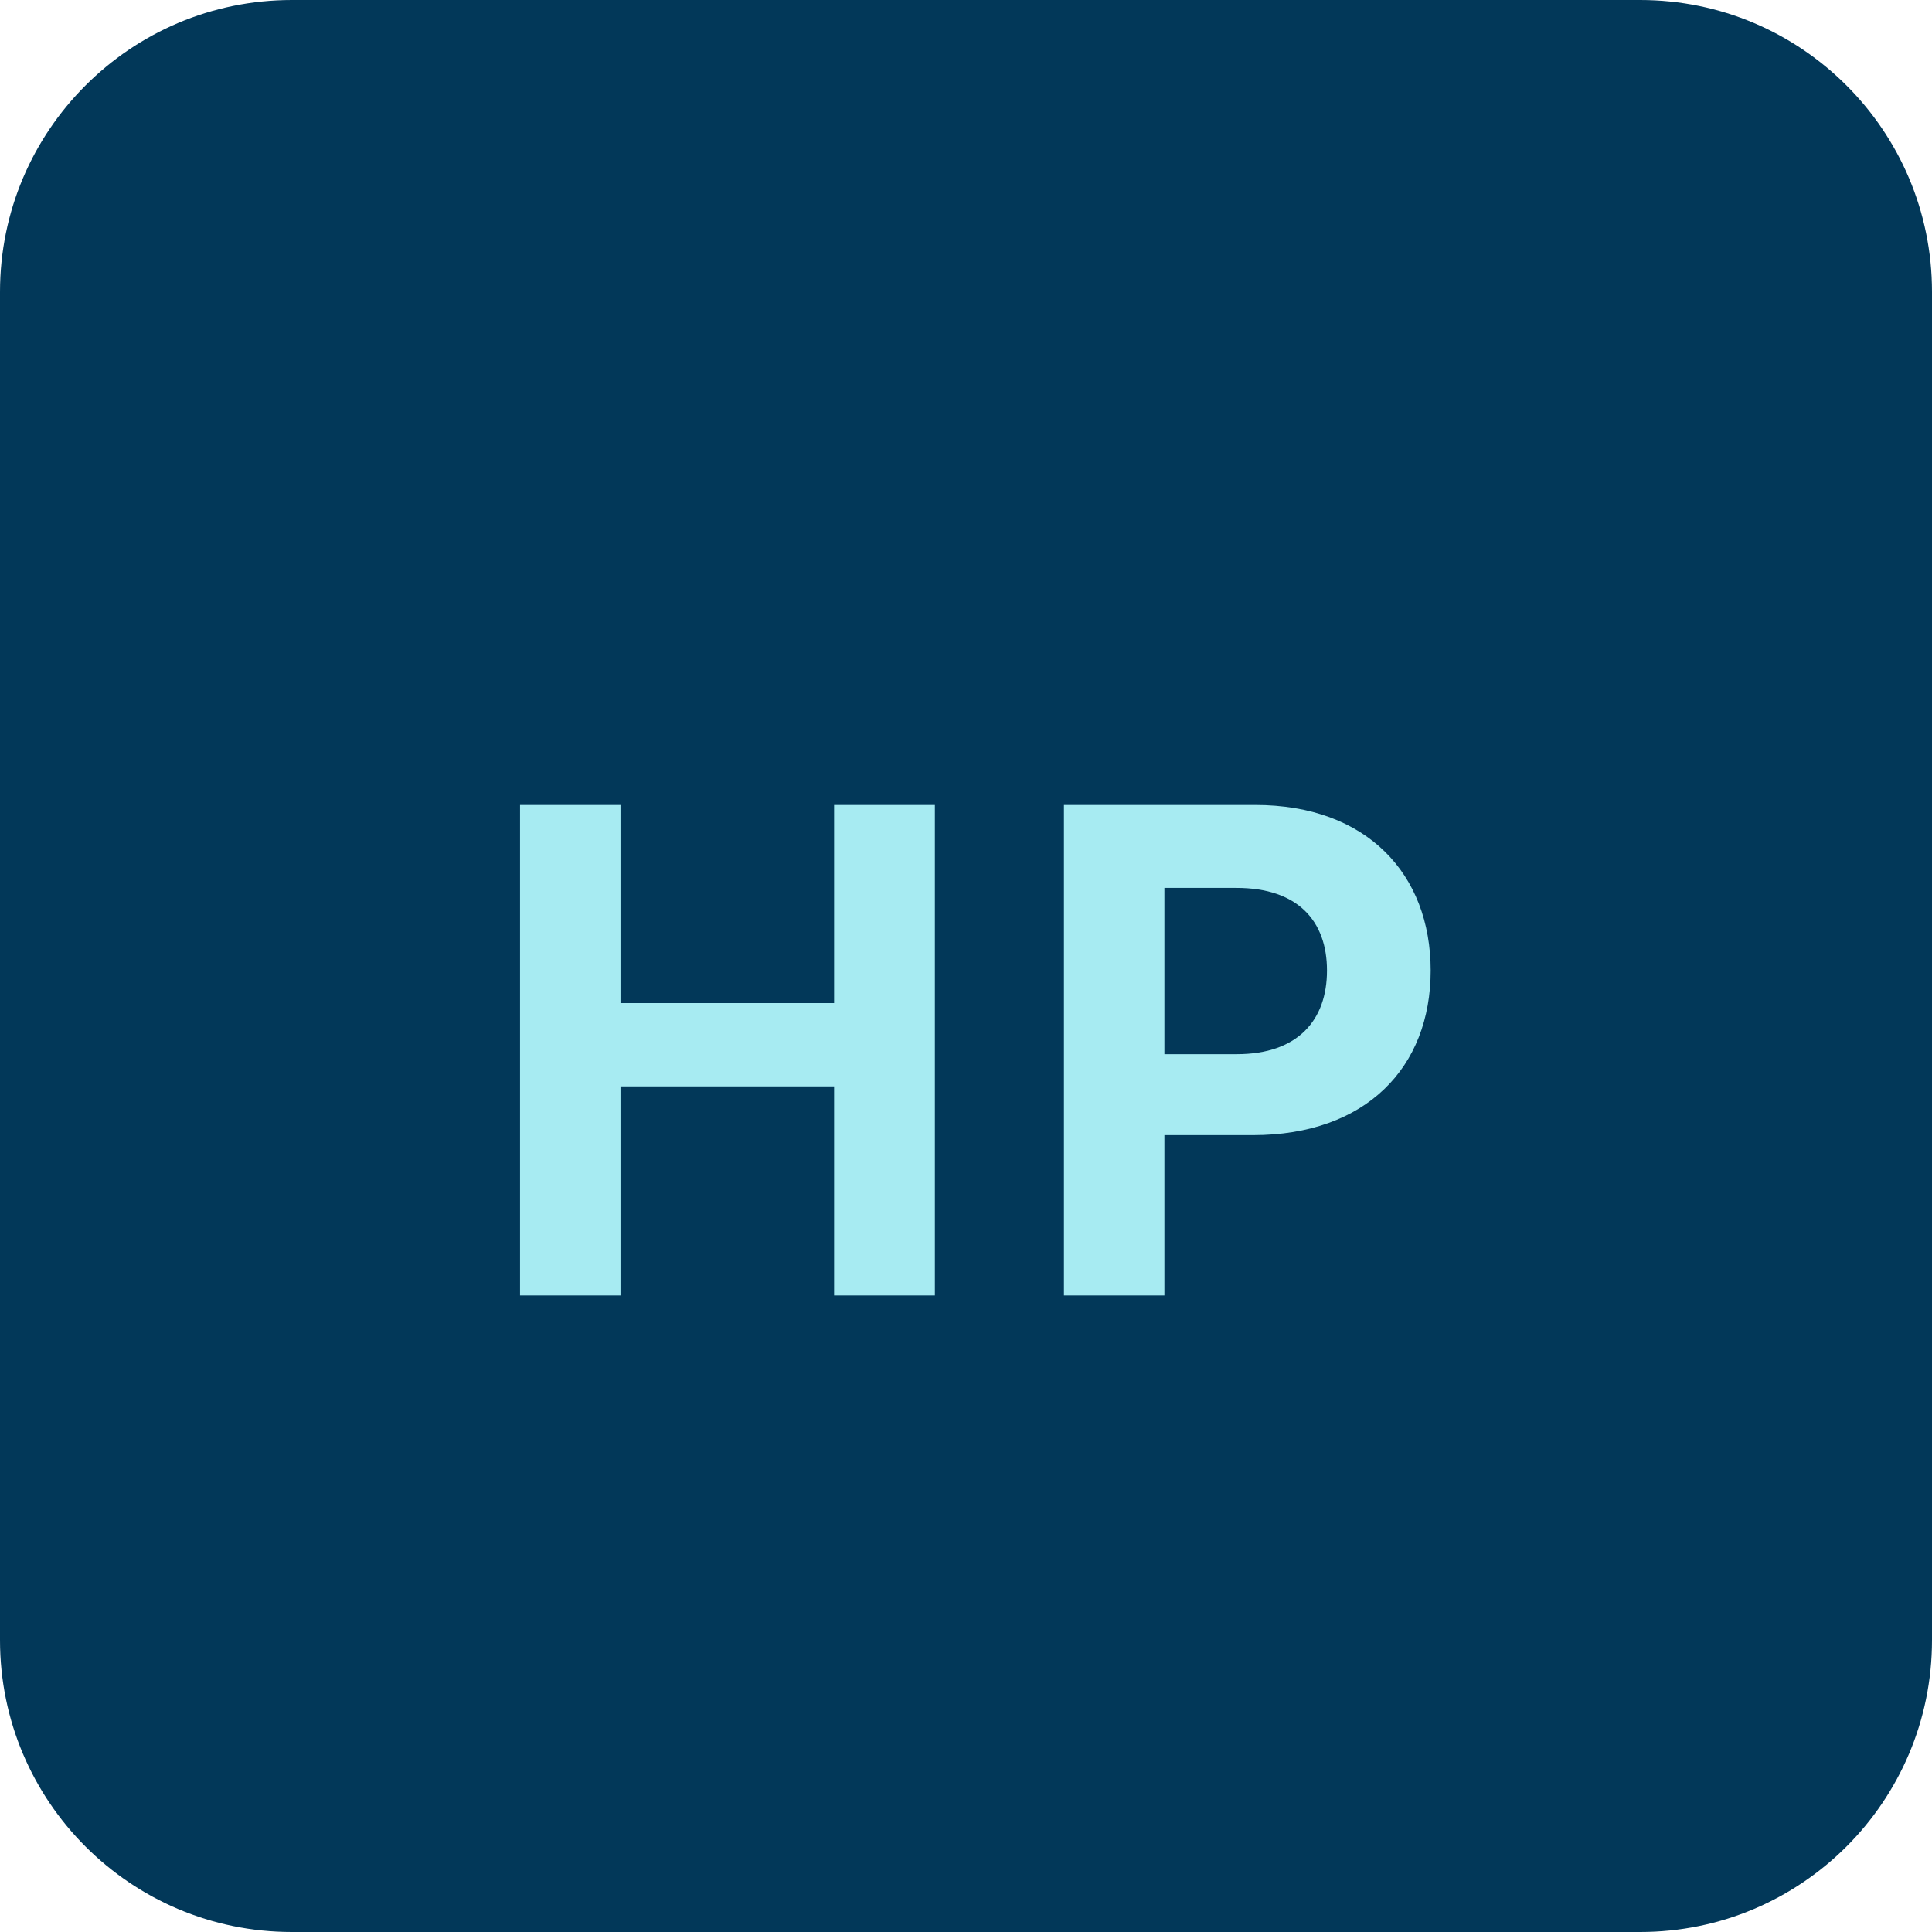
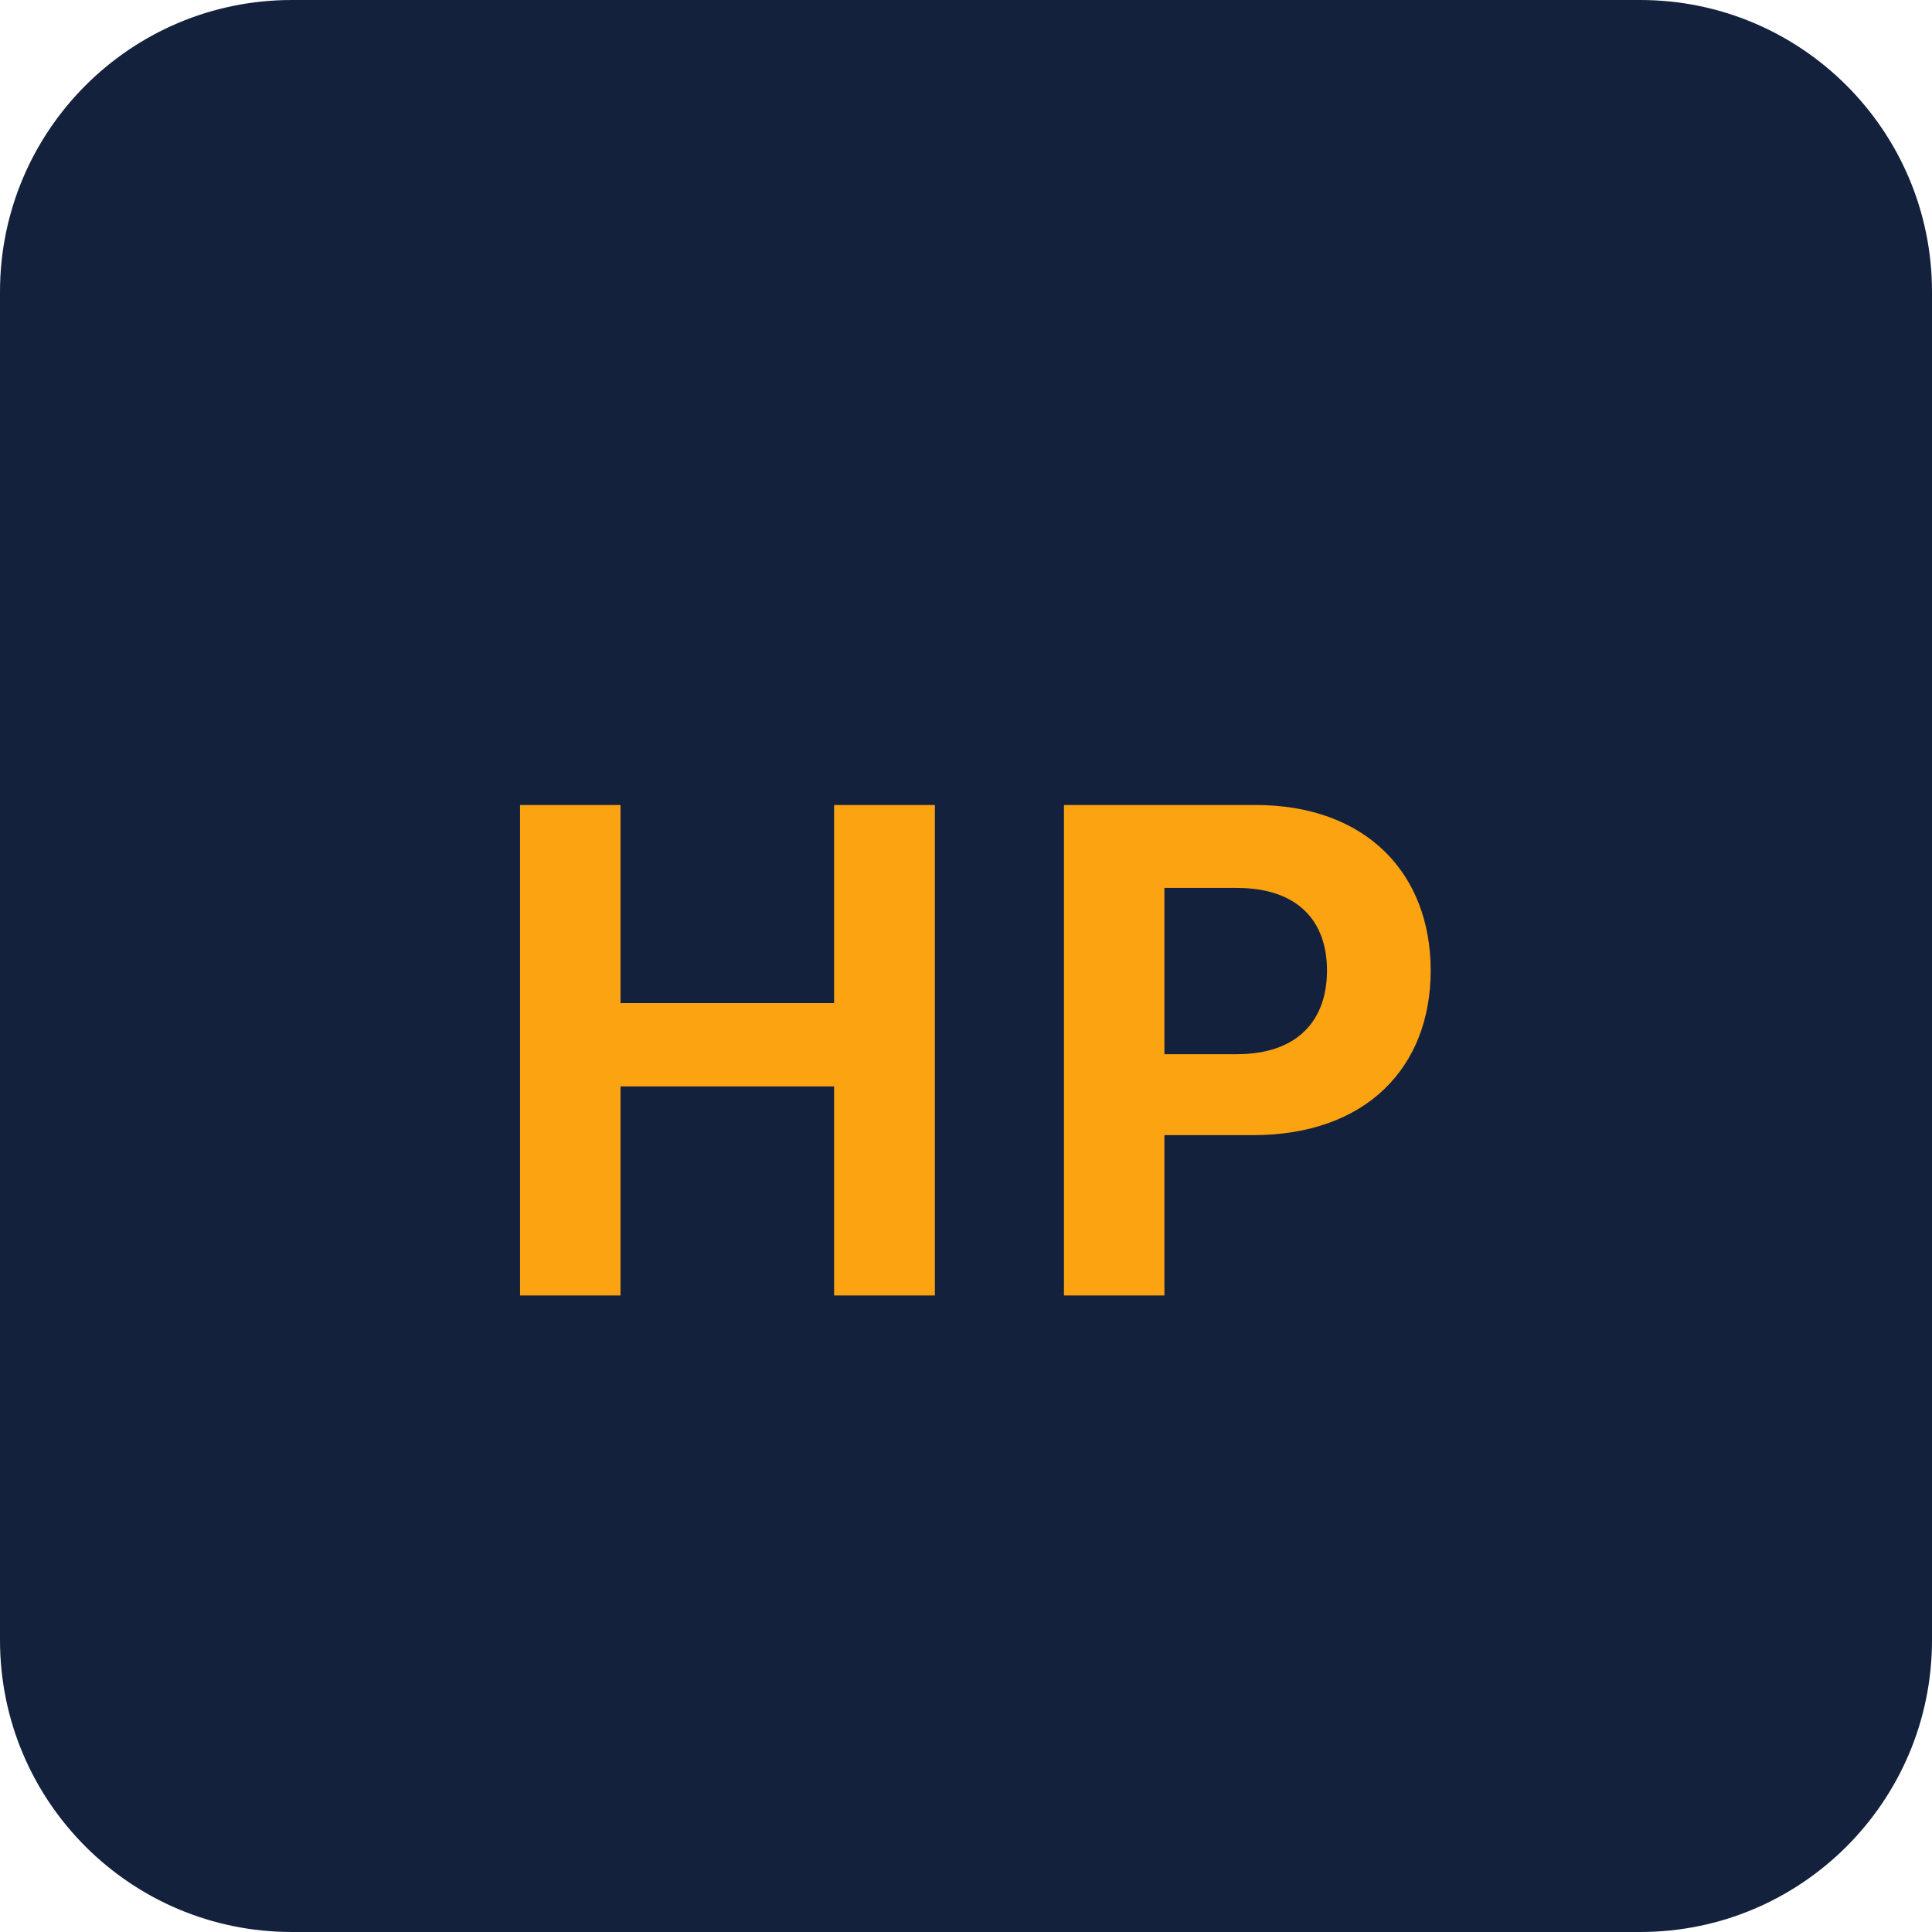
<svg xmlns="http://www.w3.org/2000/svg" width="384" height="384" viewBox="0 0 384 384">
-   <rect width="384" height="384" rx="58" fill="#023859" />
-   <text x="50%" y="54%" dominant-baseline="middle" text-anchor="middle" font-family="system-ui,-apple-system,sans-serif" font-size="134" font-weight="700" fill="#A7EBF2" letter-spacing="8">HP</text>
+   <rect width="384" height="384" rx="58" fill="#14213D" />
+   <text x="50%" y="54%" dominant-baseline="middle" text-anchor="middle" font-family="system-ui,-apple-system,sans-serif" font-size="134" font-weight="700" fill="#FCA311" letter-spacing="8">HP</text>
</svg>
